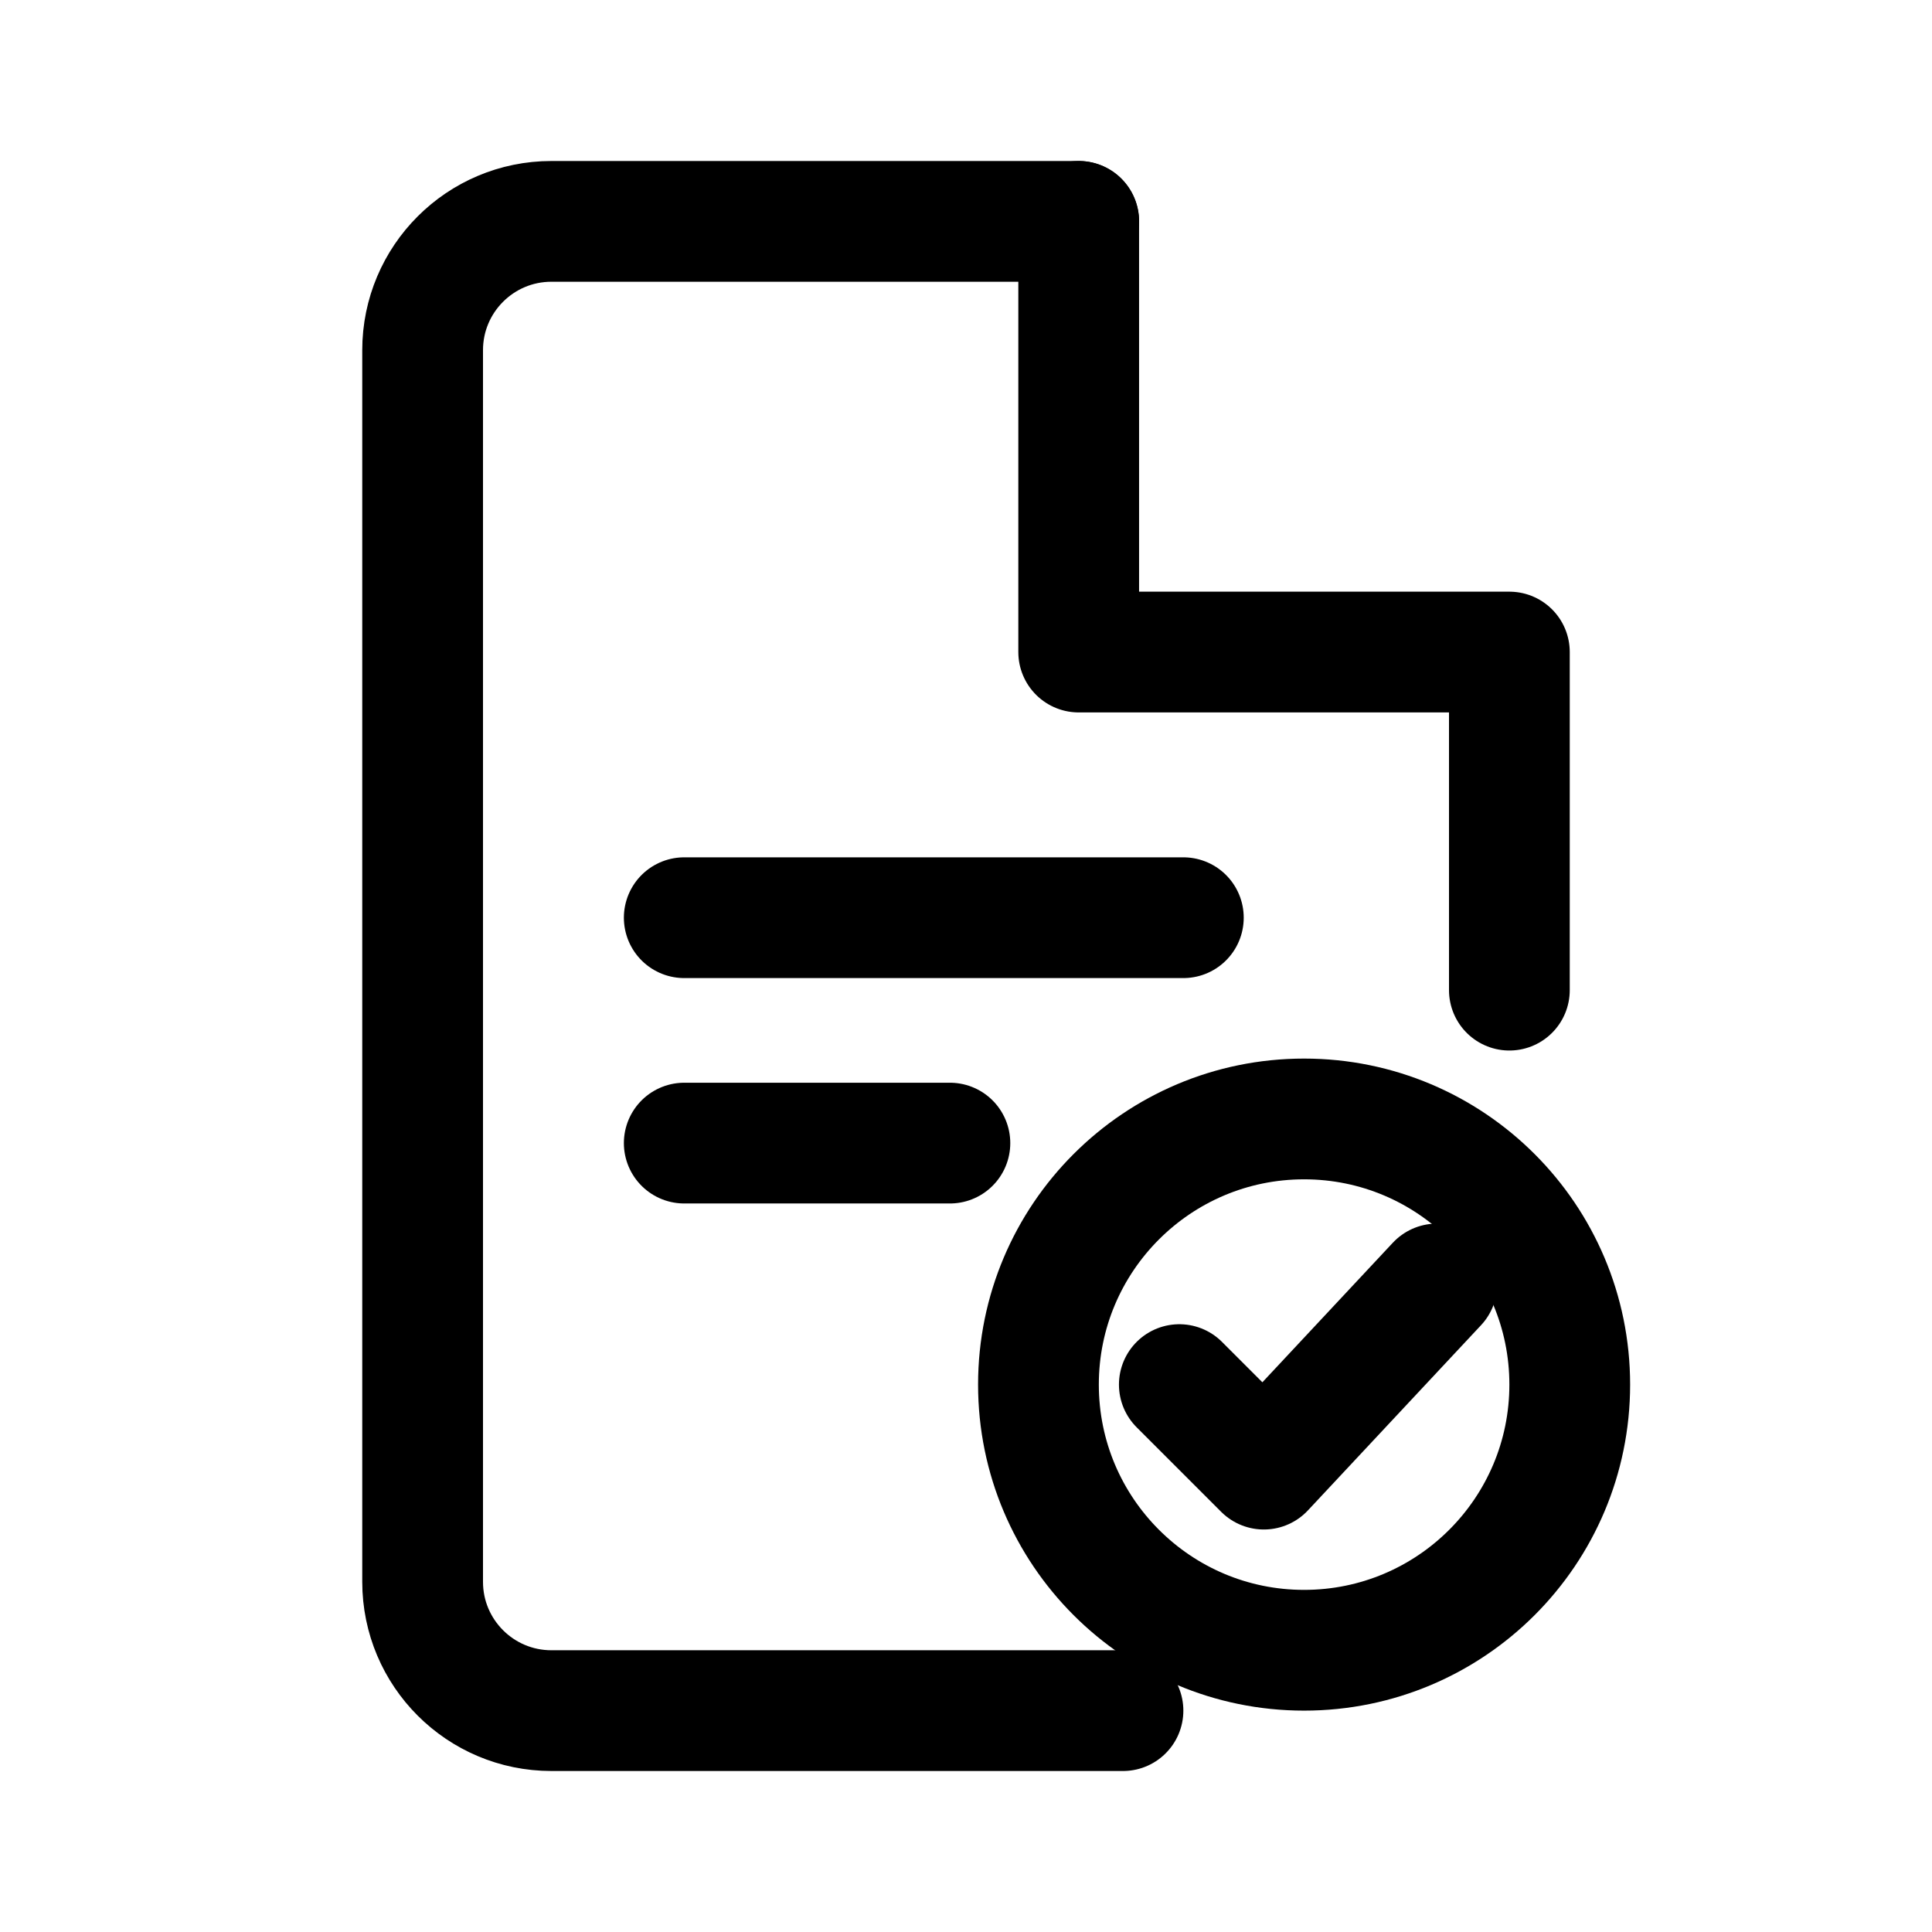
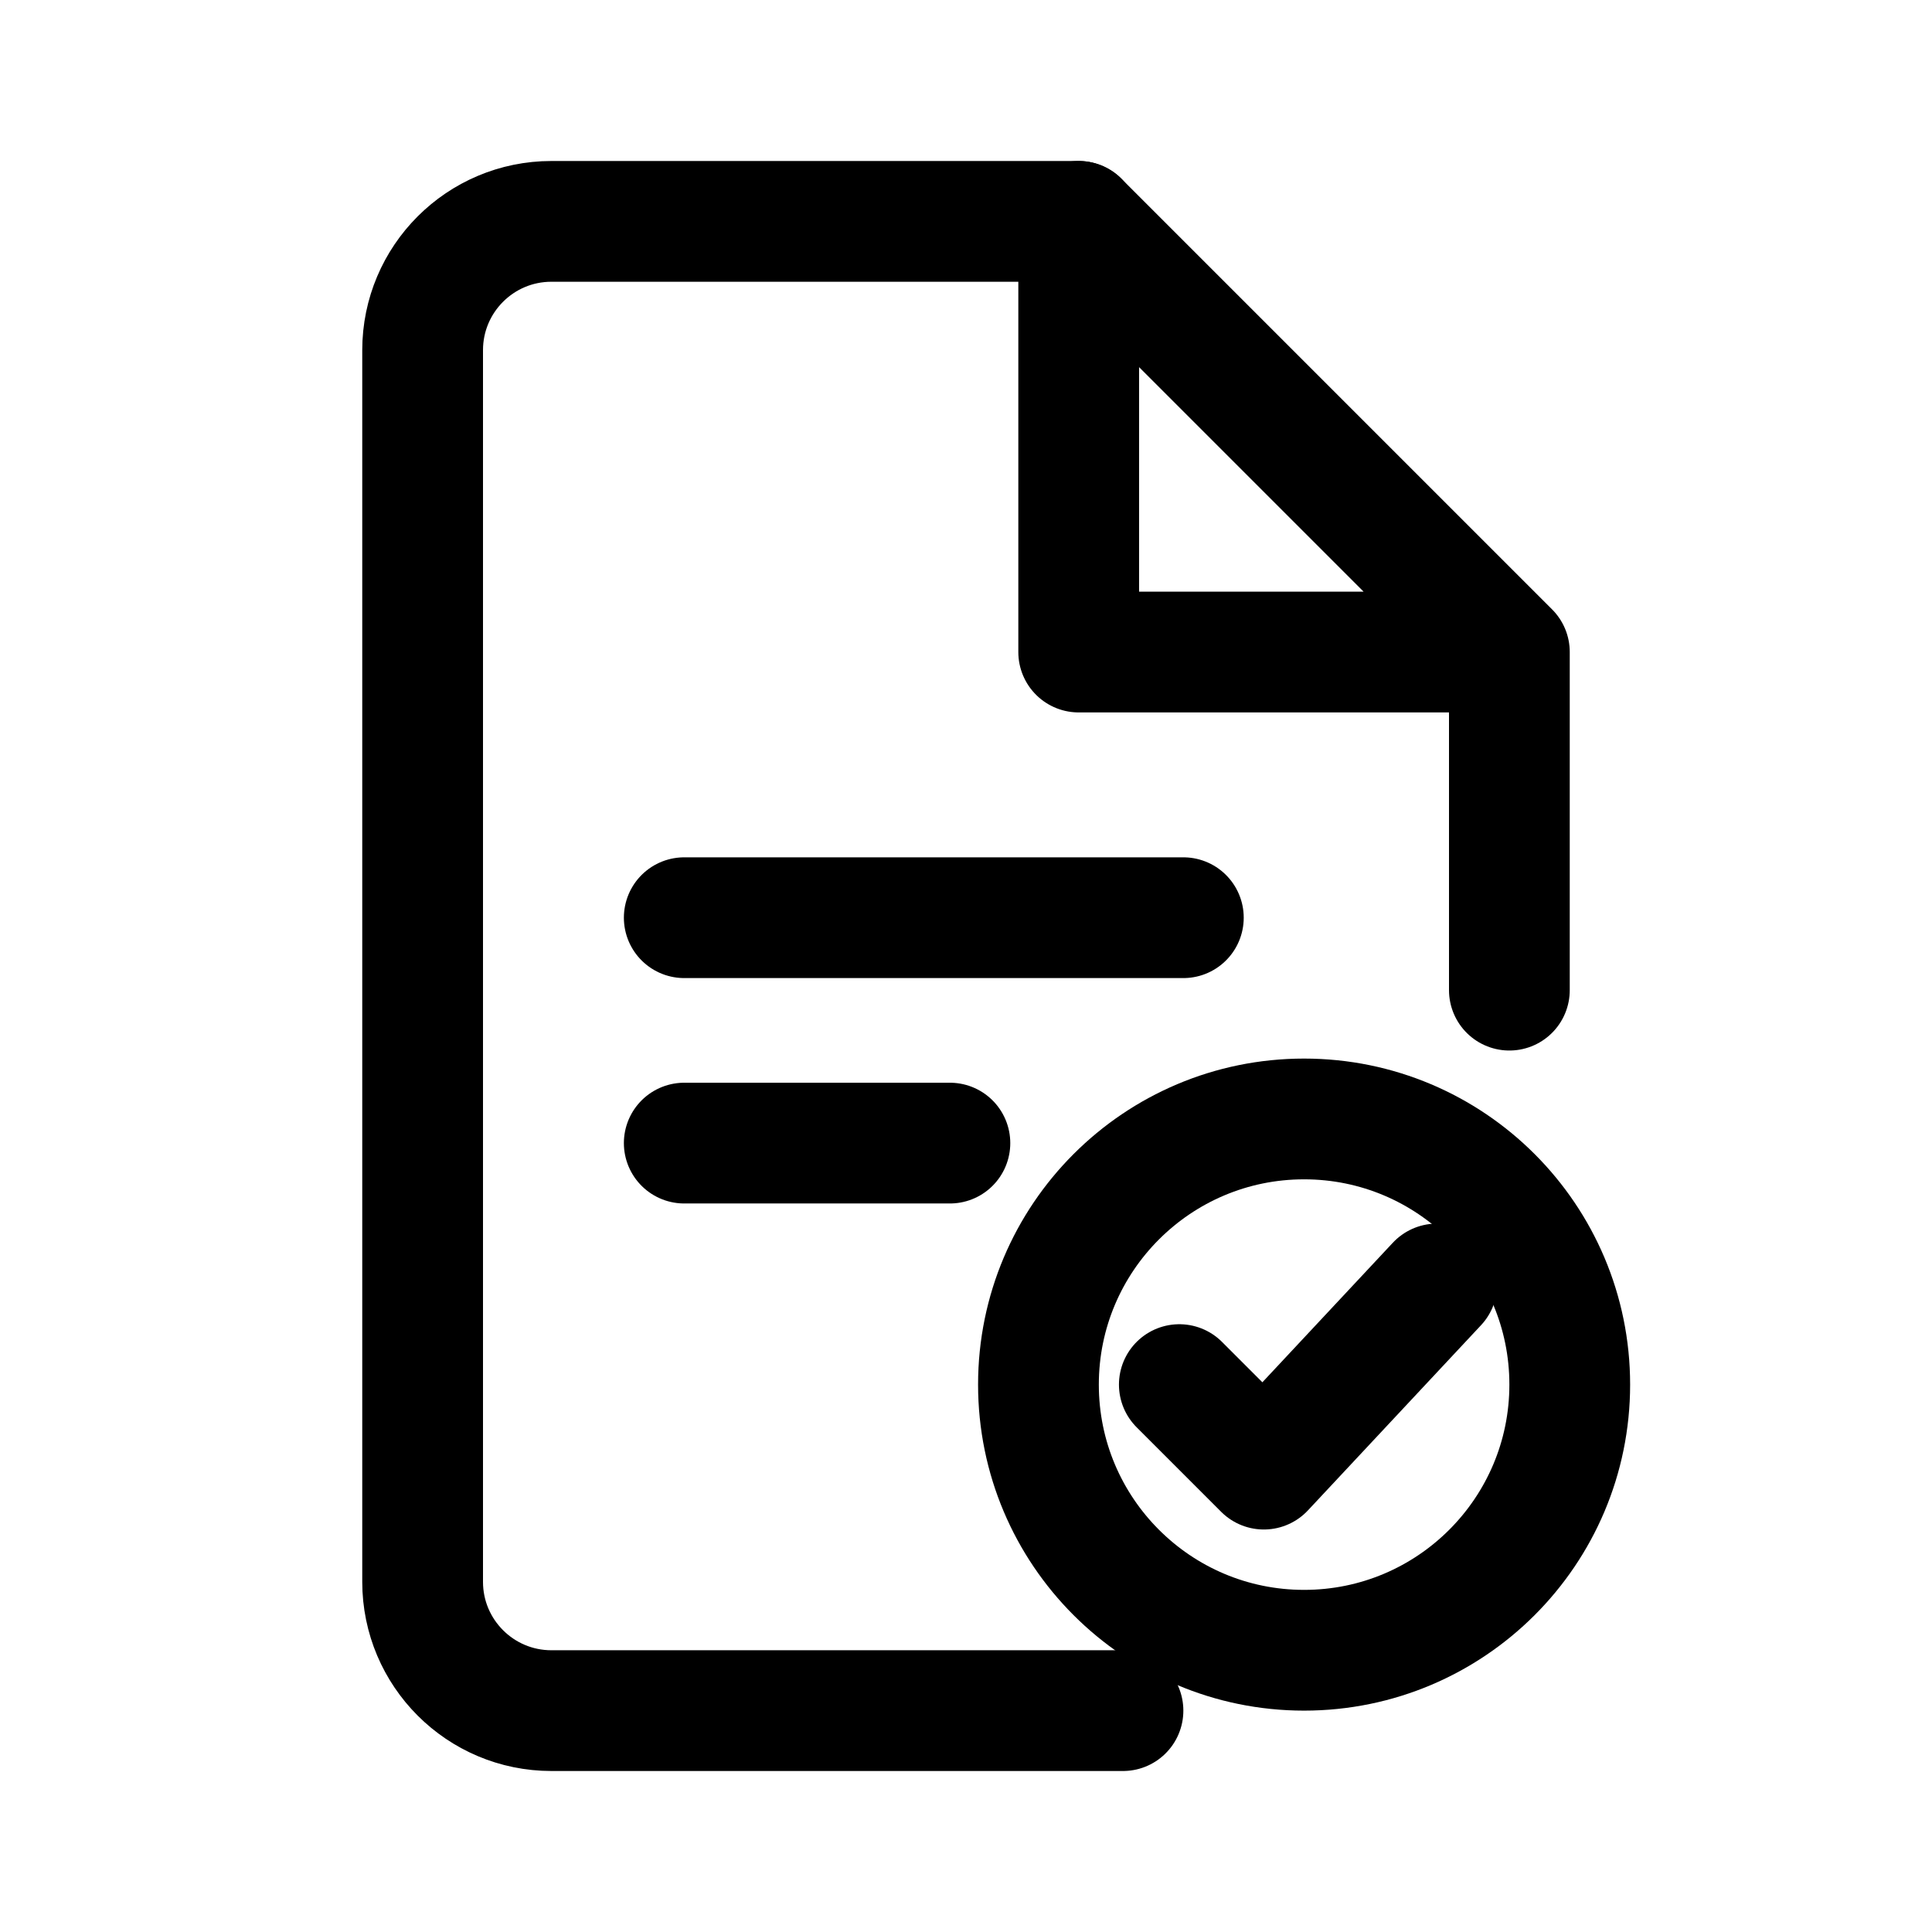
<svg xmlns="http://www.w3.org/2000/svg" viewBox="0 0 24 24" fill="none" stroke="currentColor" stroke-width="1.5" stroke-linecap="round" stroke-linejoin="round" aria-hidden="true">
  <path d="M13.4 2.75H6.85a1.6 1.6 0 0 0-1.6 1.6v15.3a1.6 1.6 0 0 0 1.6 1.6h7.1" />
-   <path d="M13.4 2.75V8.1h5.35v4.2M8.5 11.4h6.2M8.5 14.2h3.3" />
+   <path d="m13.4 2.75 5.35 5.35M13.4 2.75V8.1h5.35v4.2M8.5 11.4h6.2M8.5 14.2h3.3" />
  <circle cx="16.2" cy="17.2" r="3.3" />
  <path d="m14.65 17.2 1.05 1.05 2.15-2.3" />
</svg>
